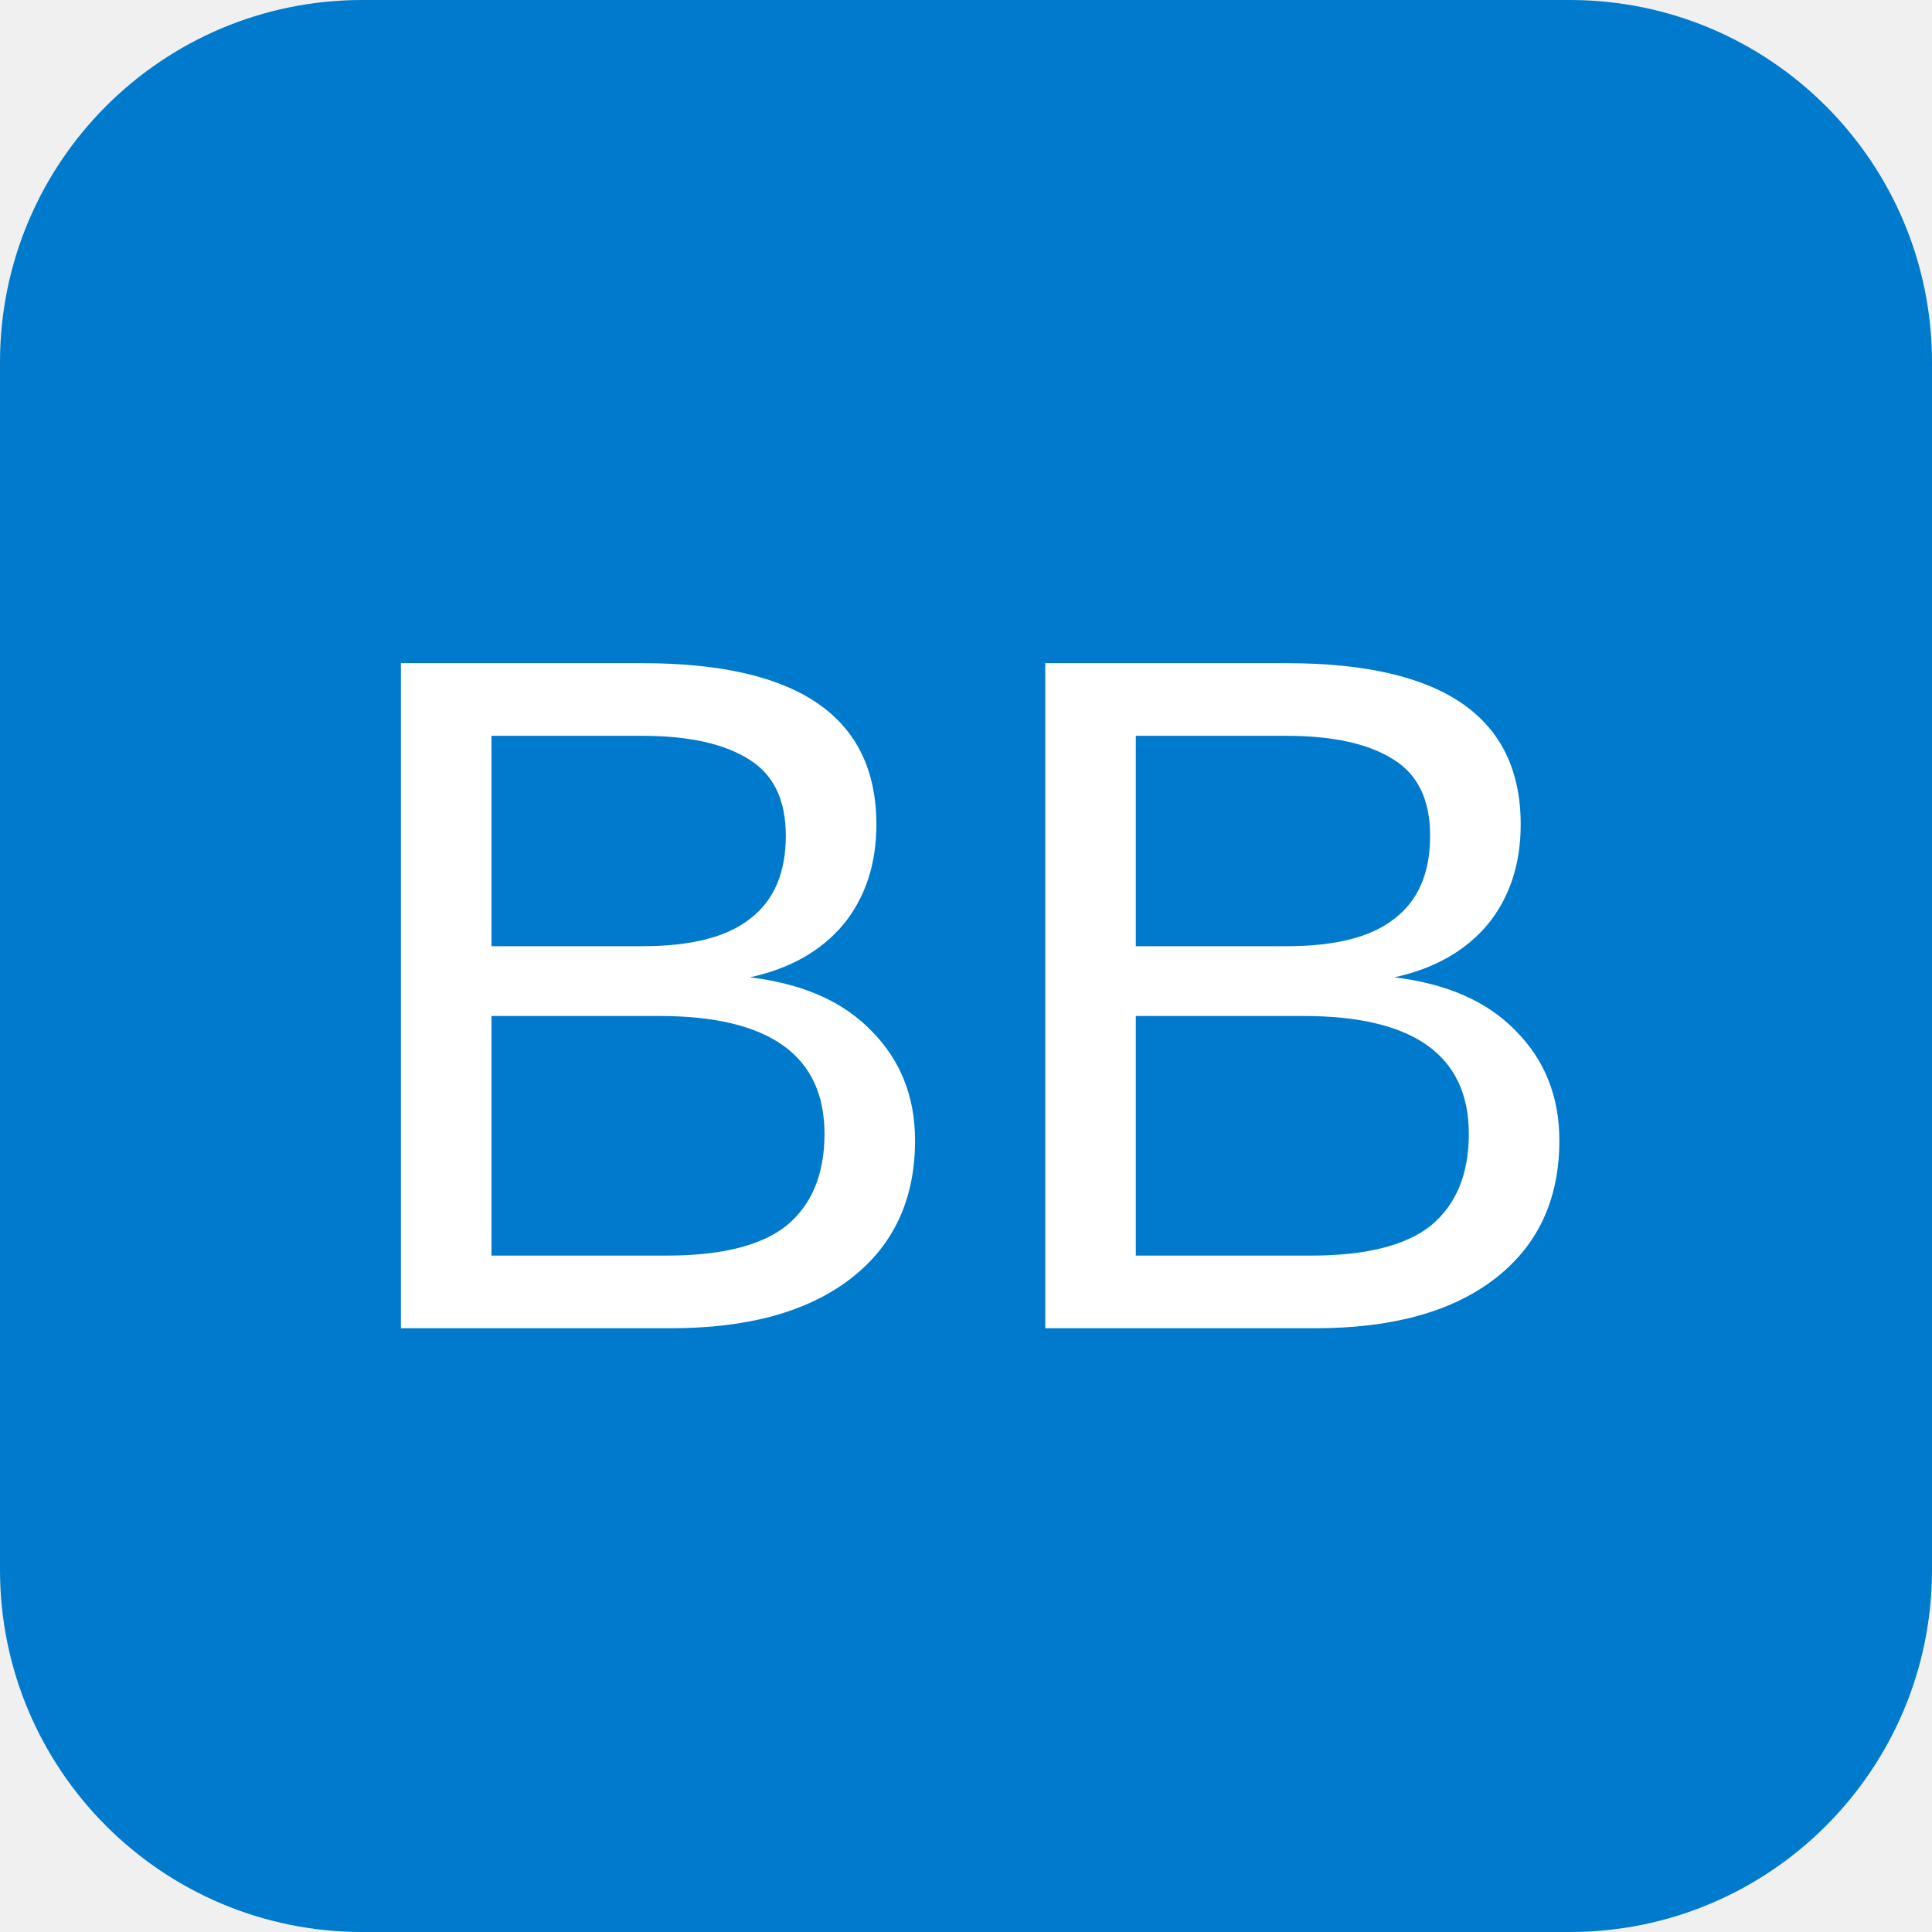
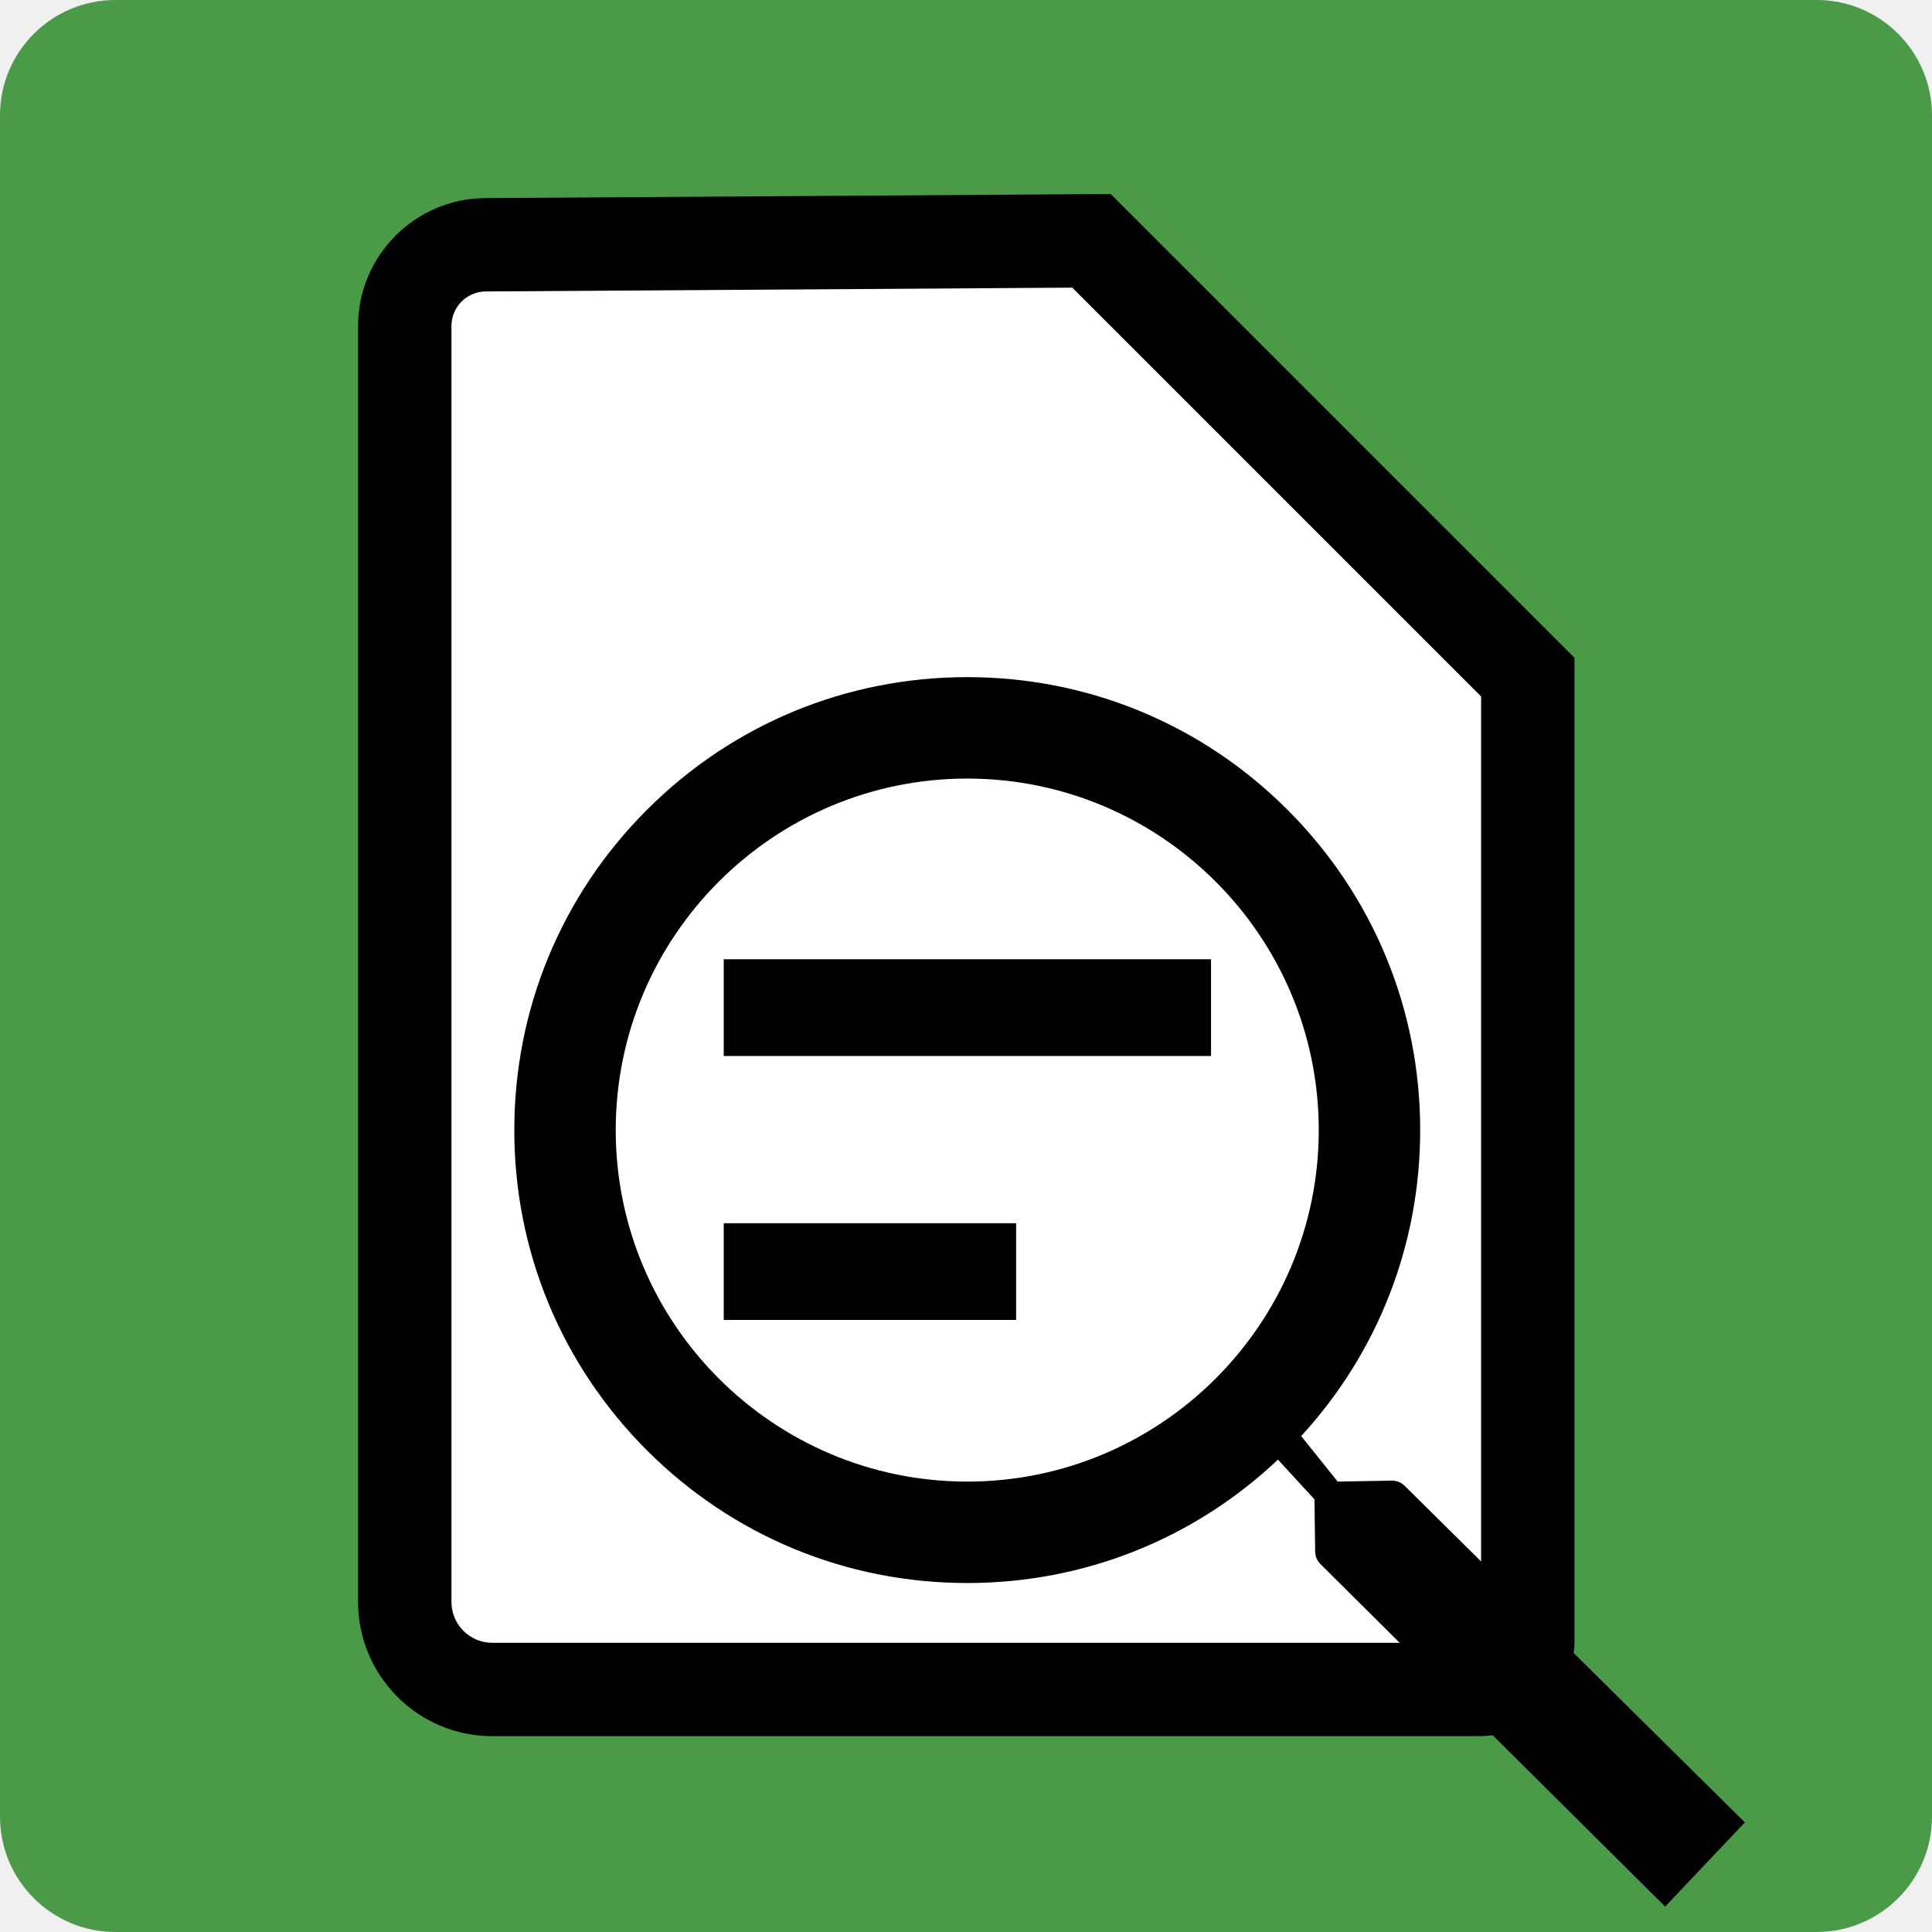
- <svg xmlns="http://www.w3.org/2000/svg" width="32" height="32" viewBox="0 0 32 32">
-   <rect width="32" height="32" rx="6" fill="#007ACC" />
-   <text x="16" y="22" font-size="16" text-anchor="middle" fill="#fff" font-family="Arial">BB</text>
+ <svg xmlns="http://www.w3.org/2000/svg" version="1.1" id="_x31_" x="0px" y="0px" width="1200px" height="1200px" viewBox="0 0 1200 1200" enable-background="new 0 0 1200 1200" xml:space="preserve">
+   <g>
+     <path fill="#4B9A47" d="M1128.306,1200H71.694C32.099,1200,0,1167.901,0,1128.306V71.694C0,32.099,32.099,0,71.694,0h1056.612   C1167.901,0,1200,32.099,1200,71.694v1056.612C1200,1167.901,1167.901,1200,1128.306,1200z" />
+     <g>
+       <path fill="#FFFFFF" d="M251.414,202.411v792.621c0,30.013,24.331,54.344,54.344,54.344h612.917    c16.716,0,30.268-13.551,30.268-30.268V420.58L677.939,149.577l-376.472,2.454C273.771,152.211,251.414,174.714,251.414,202.411z" />
+       <path d="M918.676,1078.376H305.758c-45.956,0-83.344-37.388-83.344-83.344V202.411c0-43.487,35.378-79.097,78.865-79.38    l388.594-2.533l288.069,288.07v610.541C977.942,1051.788,951.355,1078.376,918.676,1078.376z M666.006,178.655l-364.349,2.375    c-11.713,0.076-21.243,9.668-21.243,21.381v792.621c0,13.975,11.37,25.344,25.344,25.344h612.917c0.698,0,1.267-0.568,1.267-1.268    V432.592L666.006,178.655z" />
+     </g>
+     <rect x="449.529" y="595.822" width="302.675" height="60.076" />
+     <rect x="449.529" y="759.771" width="181.605" height="60.076" />
+     <path d="M864.547,919.645l-33.693,0.599l-22.668-28.276c47.751-52.006,73.916-119.016,73.916-190.056   c0-75.146-29.264-145.795-82.4-198.932c-53.137-53.137-123.785-82.4-198.932-82.4s-145.795,29.264-198.932,82.4   c-53.137,53.136-82.4,123.785-82.4,198.932s29.264,145.795,82.4,198.932c53.136,53.137,123.785,82.4,198.932,82.4   c72.38,0,140.58-27.159,192.986-76.64l22.685,24.676l0.425,32.343c0,2.932,1.17,5.743,3.249,7.81l214.126,212.771l49.529-52.28   L872.417,922.828C870.324,920.757,867.49,919.611,864.547,919.645z M600.77,920.244c-120.389,0-218.332-97.943-218.332-218.332   S480.382,483.58,600.77,483.58s218.332,97.943,218.332,218.332S721.159,920.244,600.77,920.244z" />
+   </g>
</svg>
